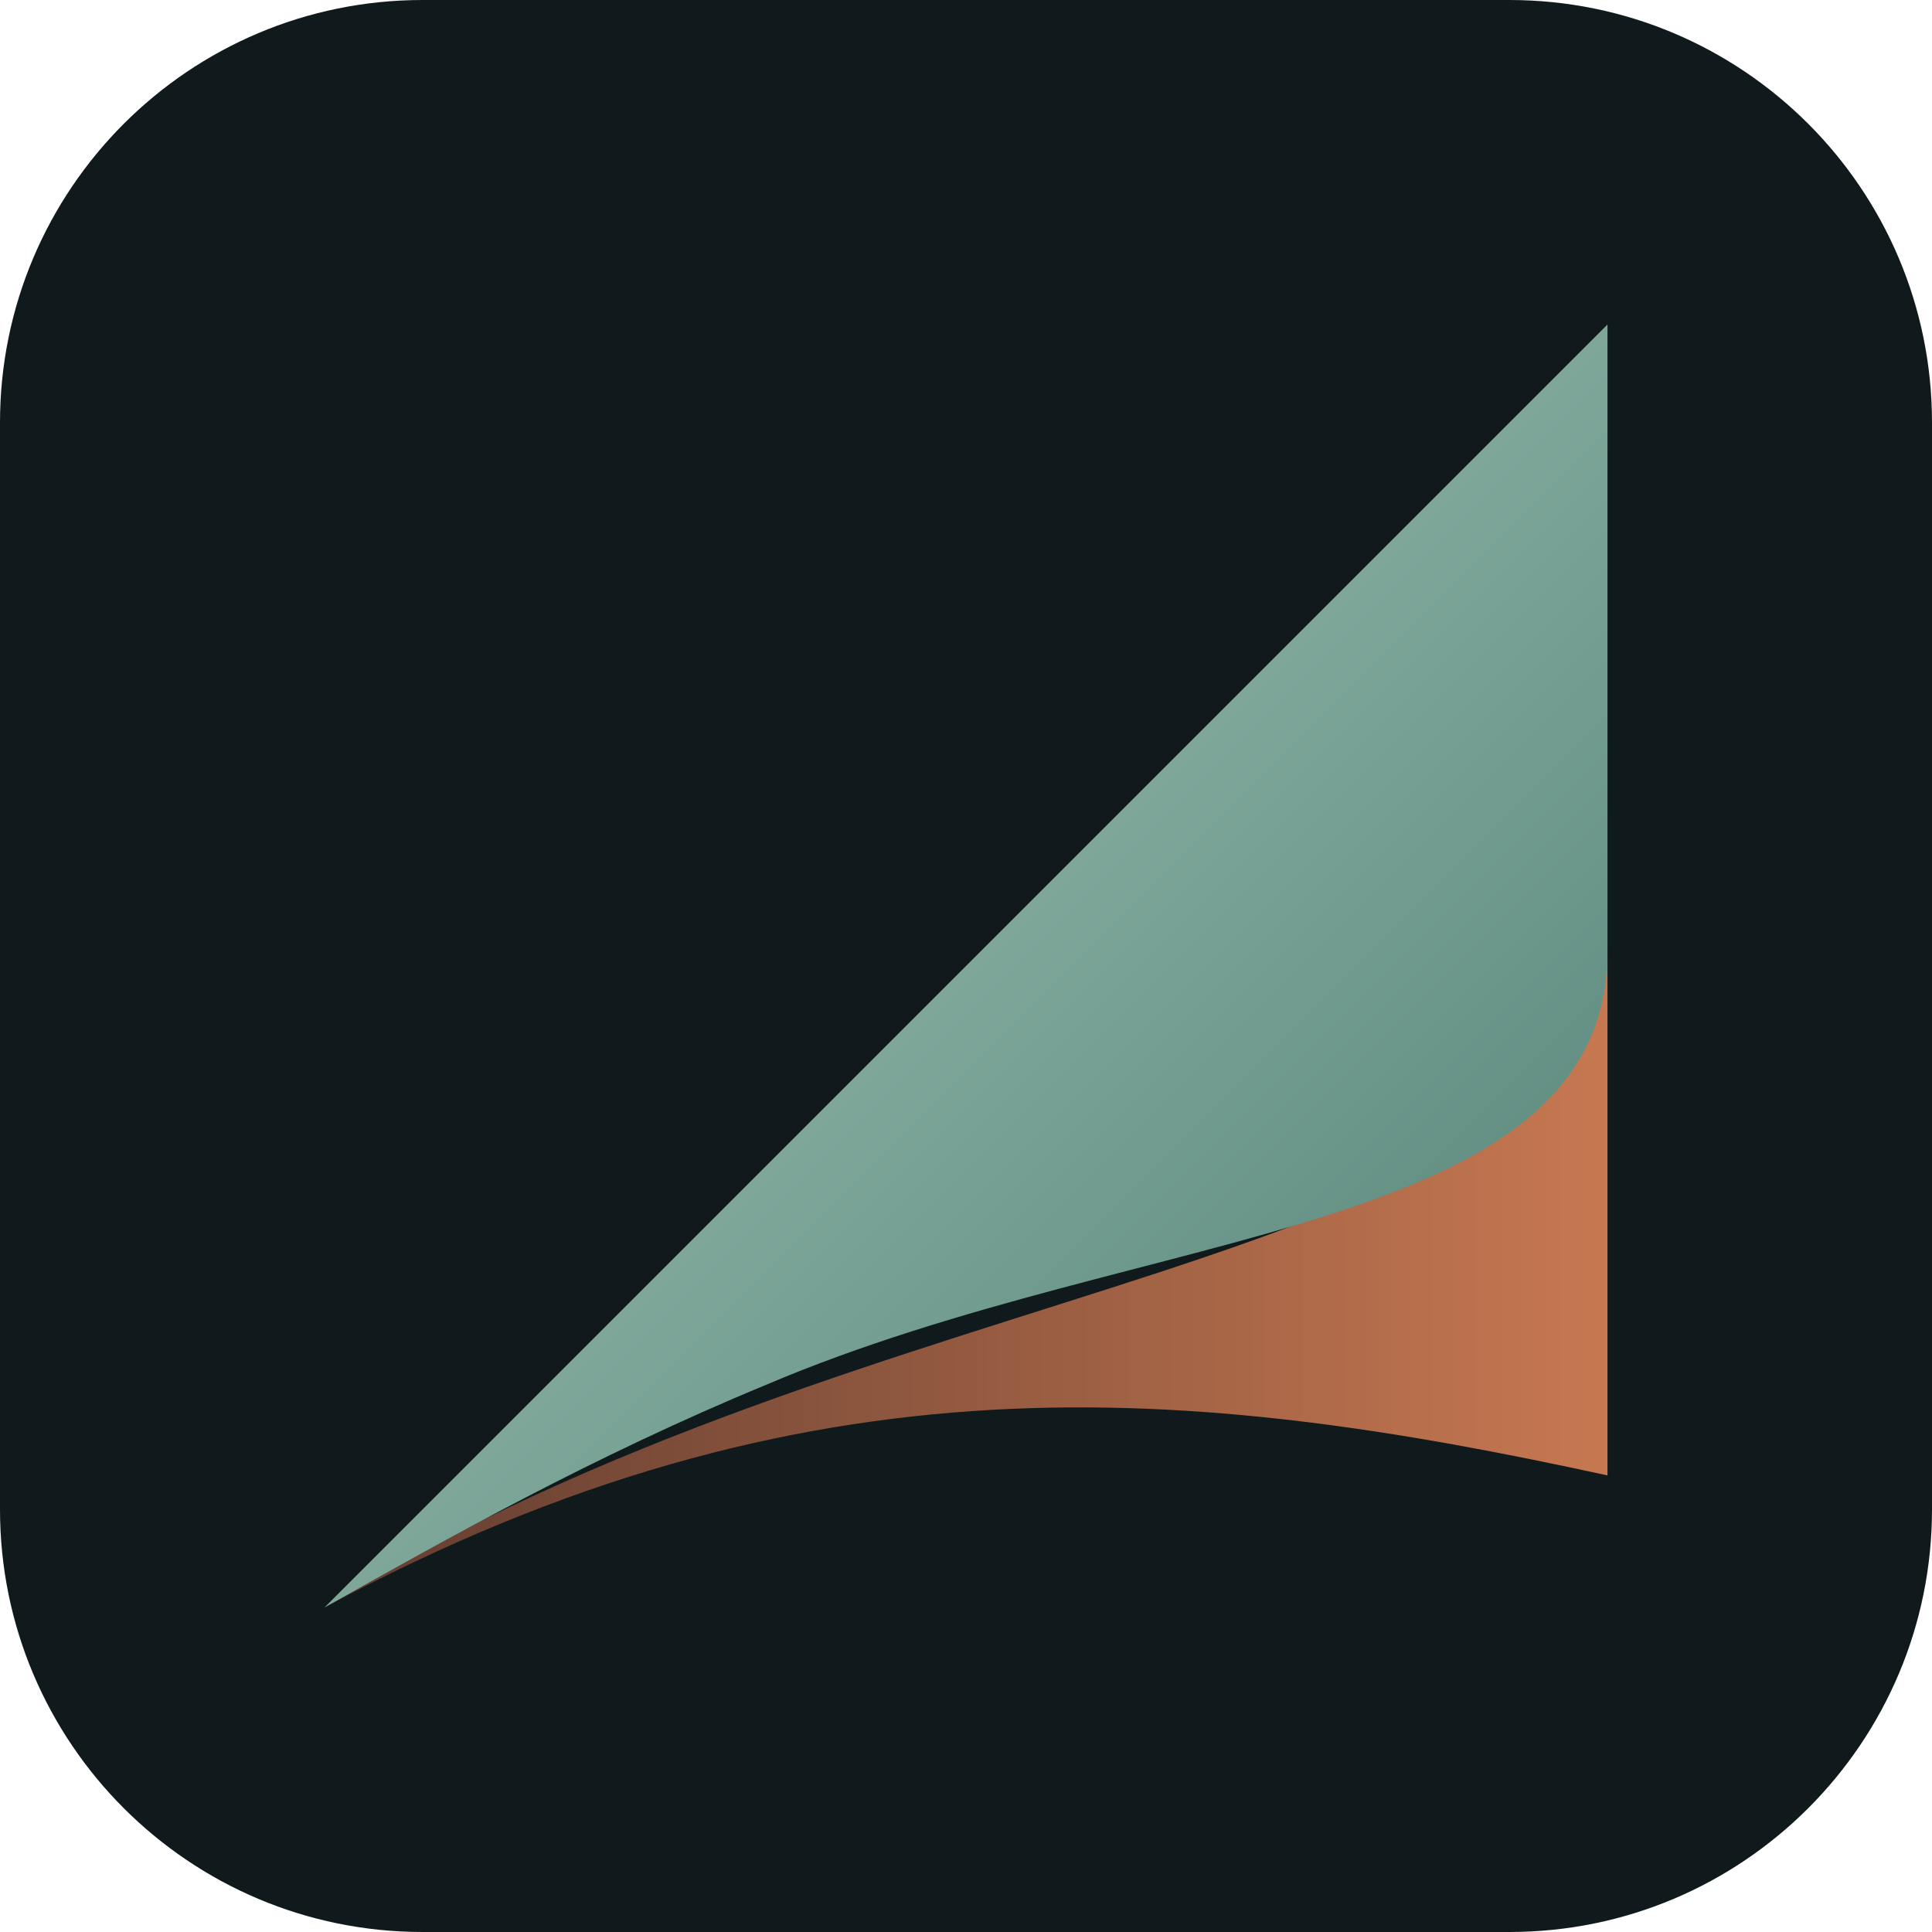
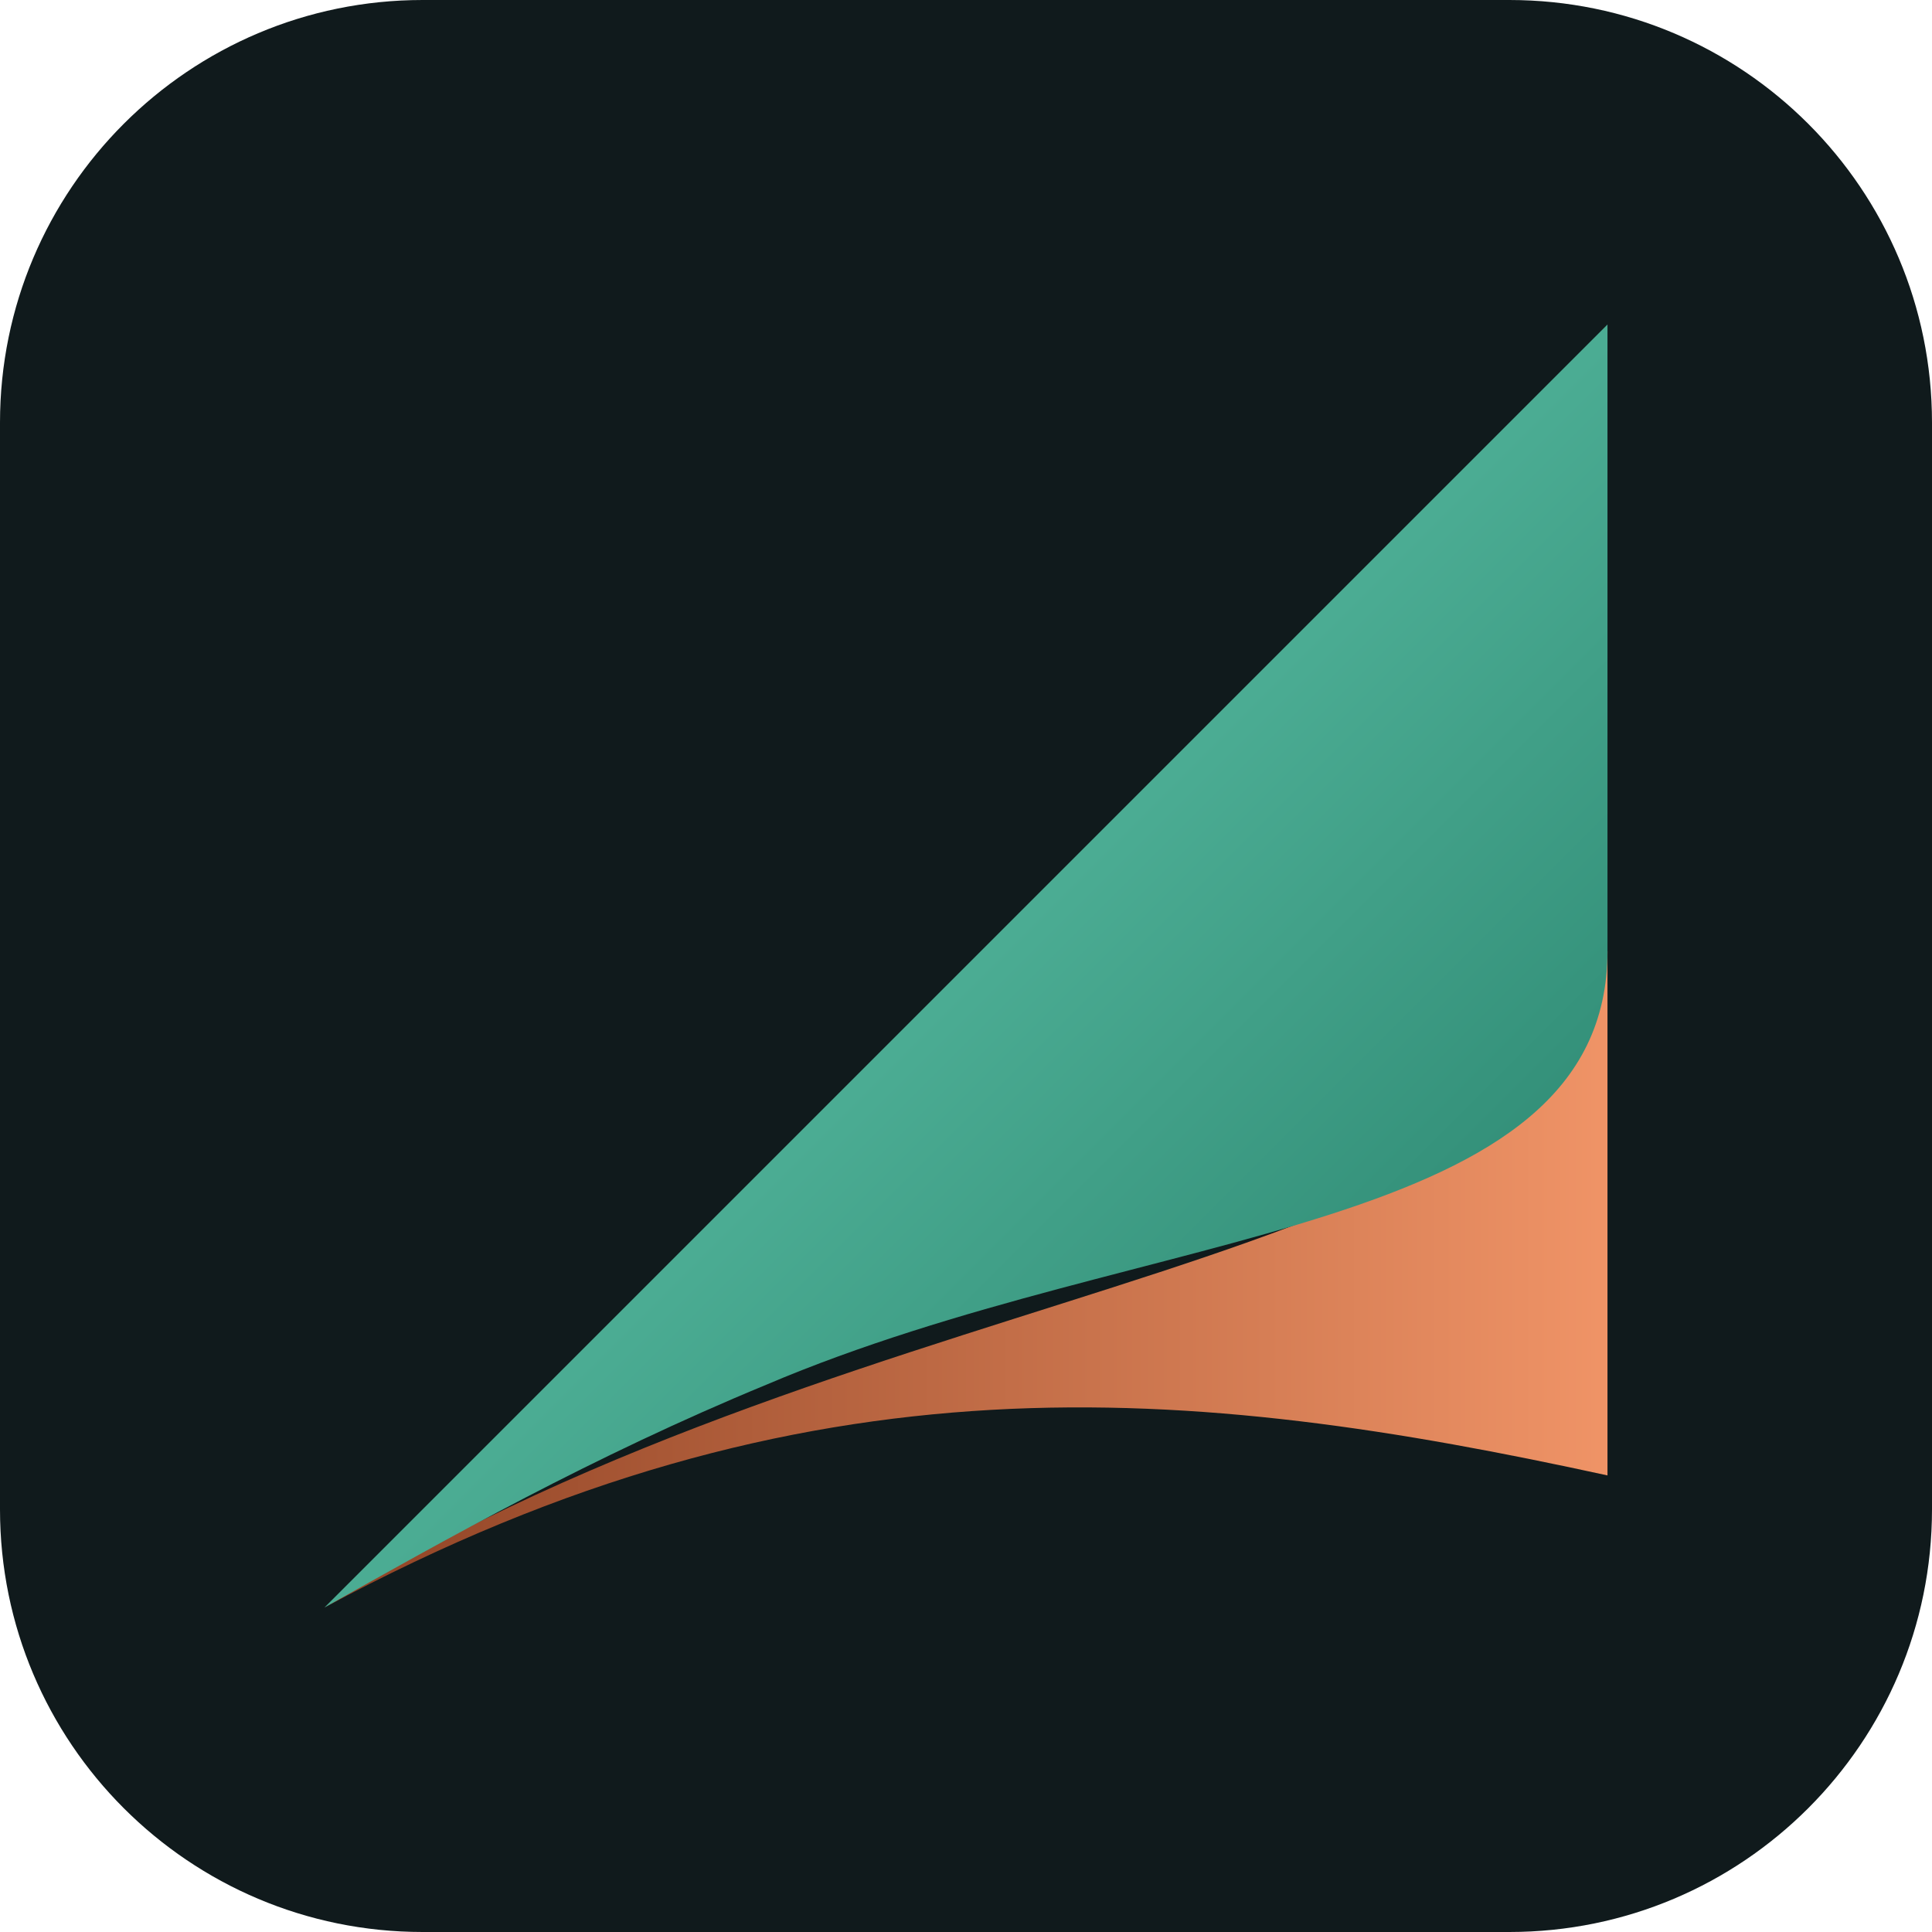
<svg xmlns="http://www.w3.org/2000/svg" viewBox="0 0 512 512">
  <defs>
    <linearGradient id="jade" x1="0" y1="0" x2="1" y2="1">
-       <stop stop-color="#acd0c0" />
-       <stop offset="1" stop-color="#507e74" />
+       <stop stop-color="#76dfc2" />
+       <stop offset="1" stop-color="#217a65" />
    </linearGradient>
    <linearGradient id="rust" x1="0" y1="0" x2="1" y2="0">
-       <stop stop-color="#613c30" />
-       <stop offset="1" stop-color="#c77851" />
+       <stop stop-color="#8f4224" />
+       <stop offset="1" stop-color="#f09467" />
    </linearGradient>
  </defs>
  <rect width="512" height="512" rx="112" fill="#101a1c" />
  <path fill="url(#rust)" d="M86 426C214 357 316 367 426 391V252C418 337 231 336 86 426Z" />
  <path fill="url(#jade)" d="M86 426L426 86V252C426 328 304 324 203 367C157 386 118 408 86 426Z" />
</svg>
